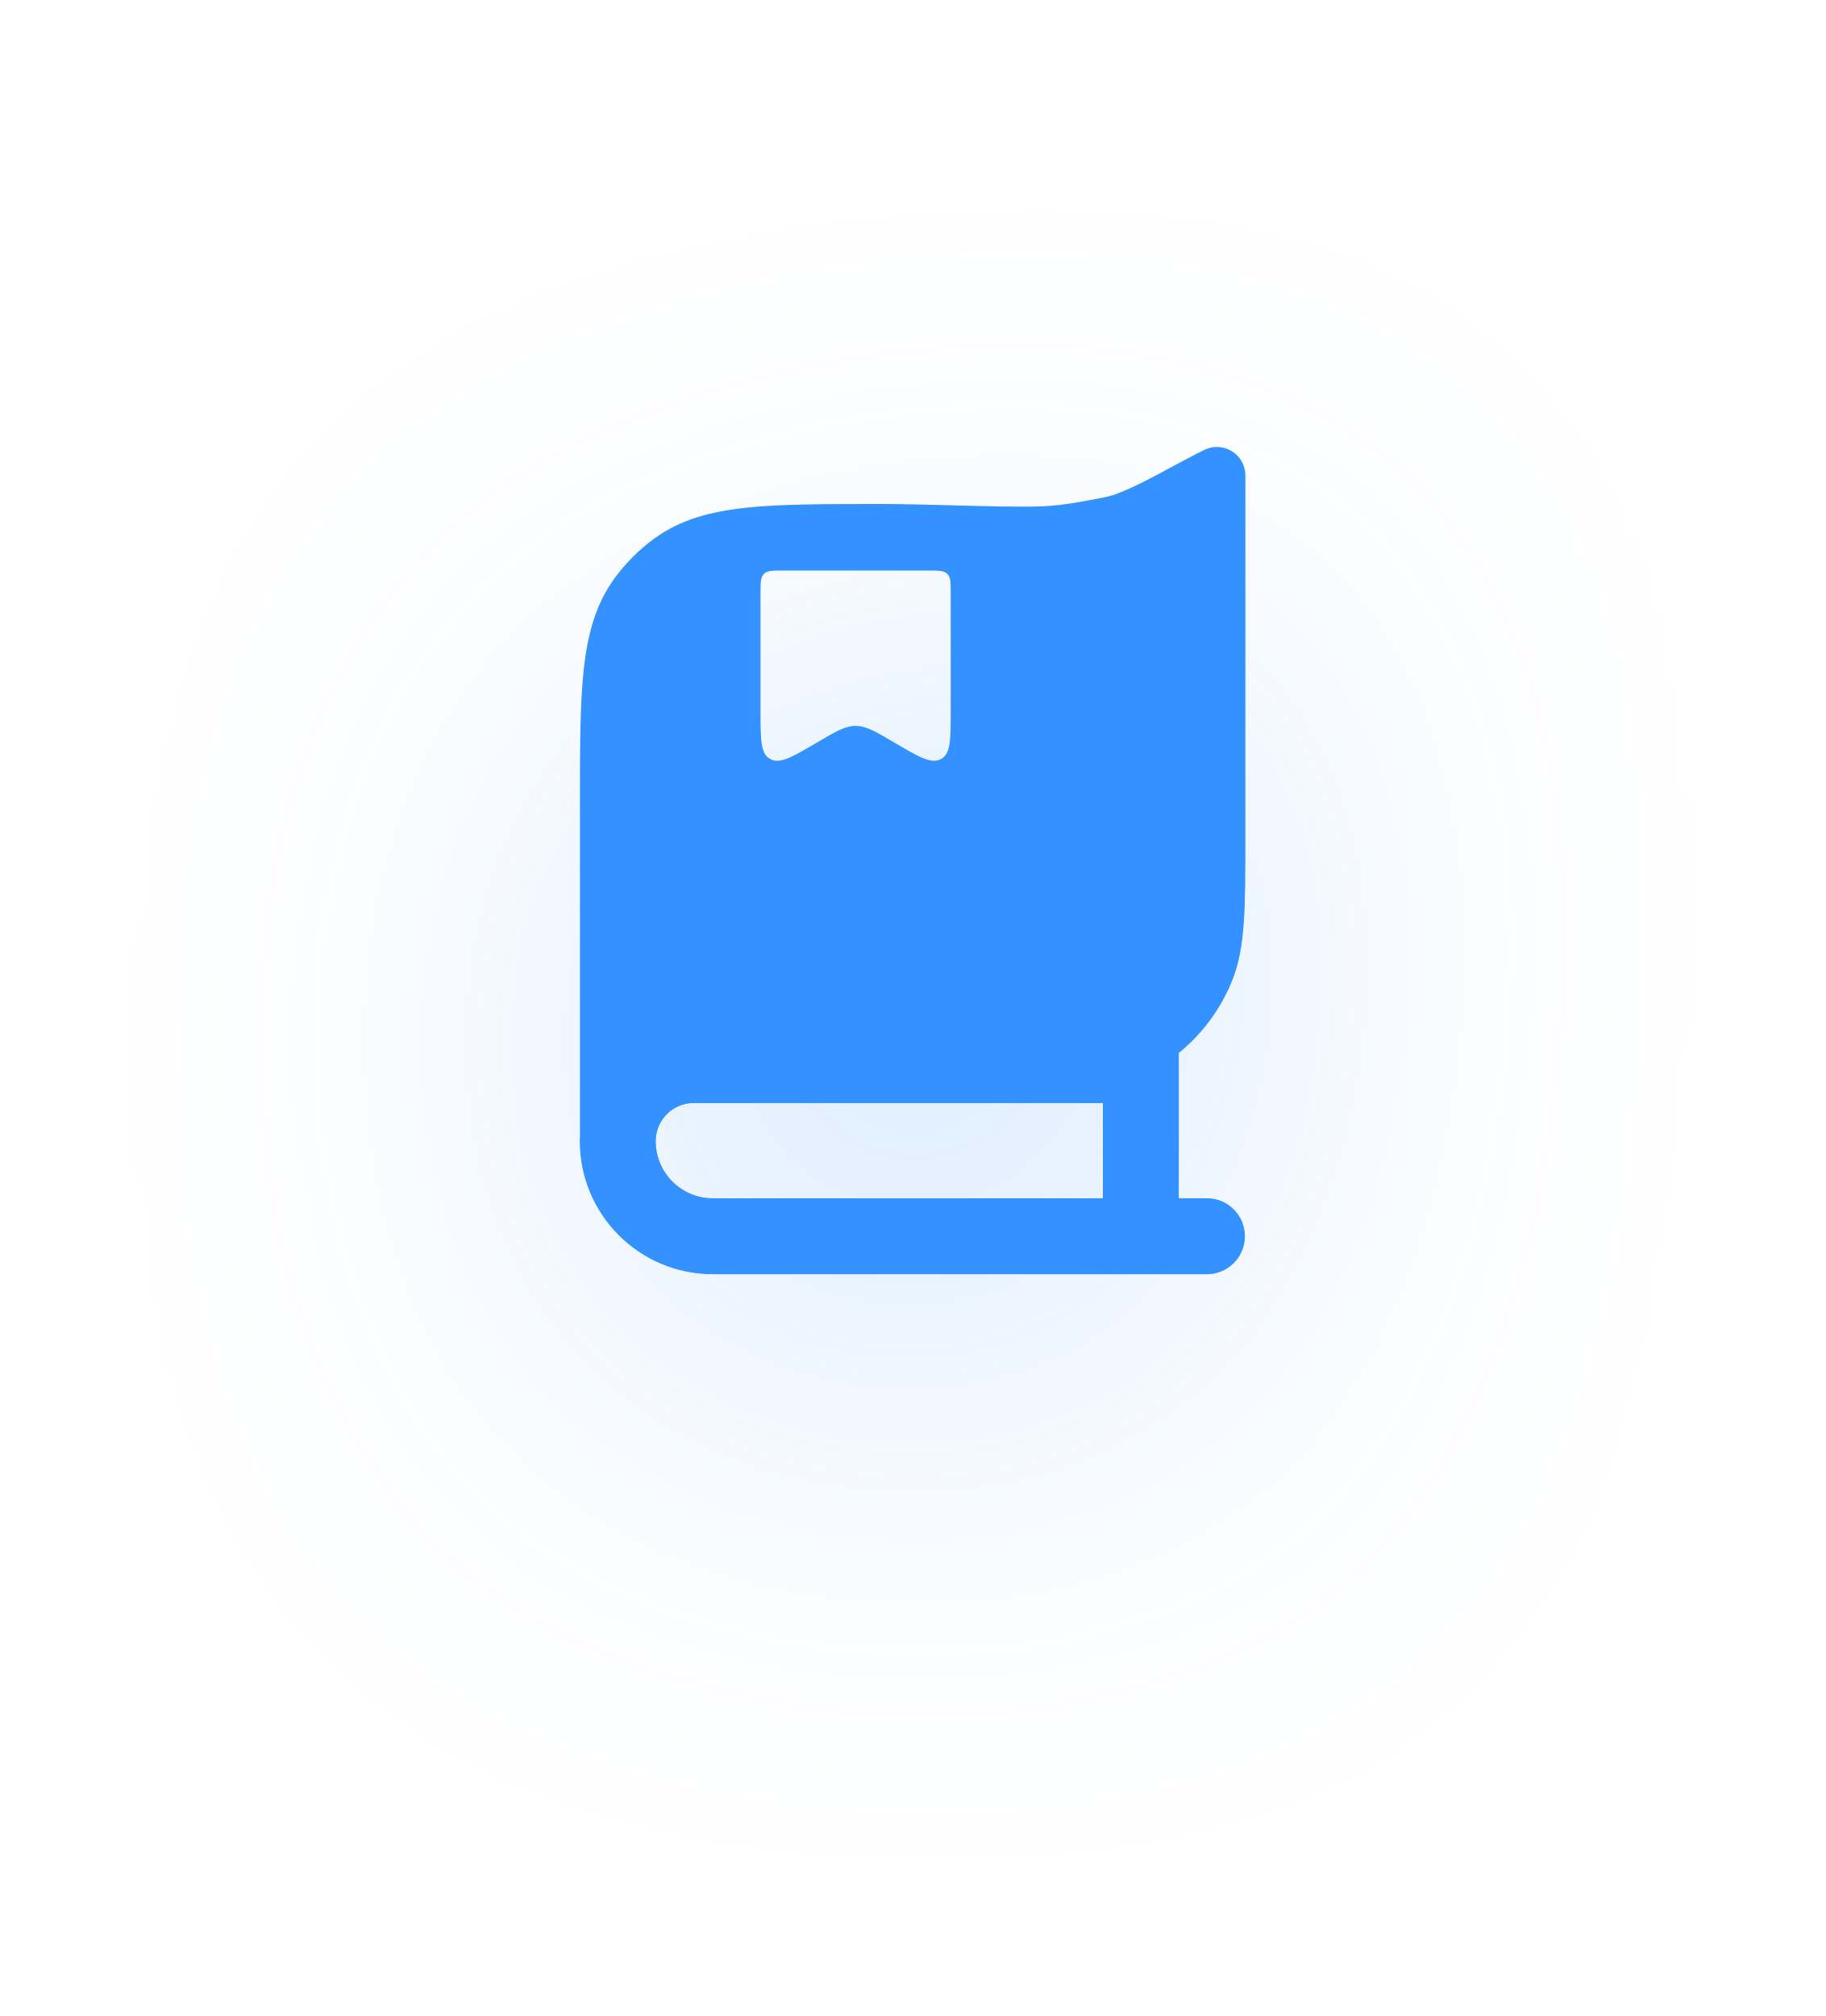
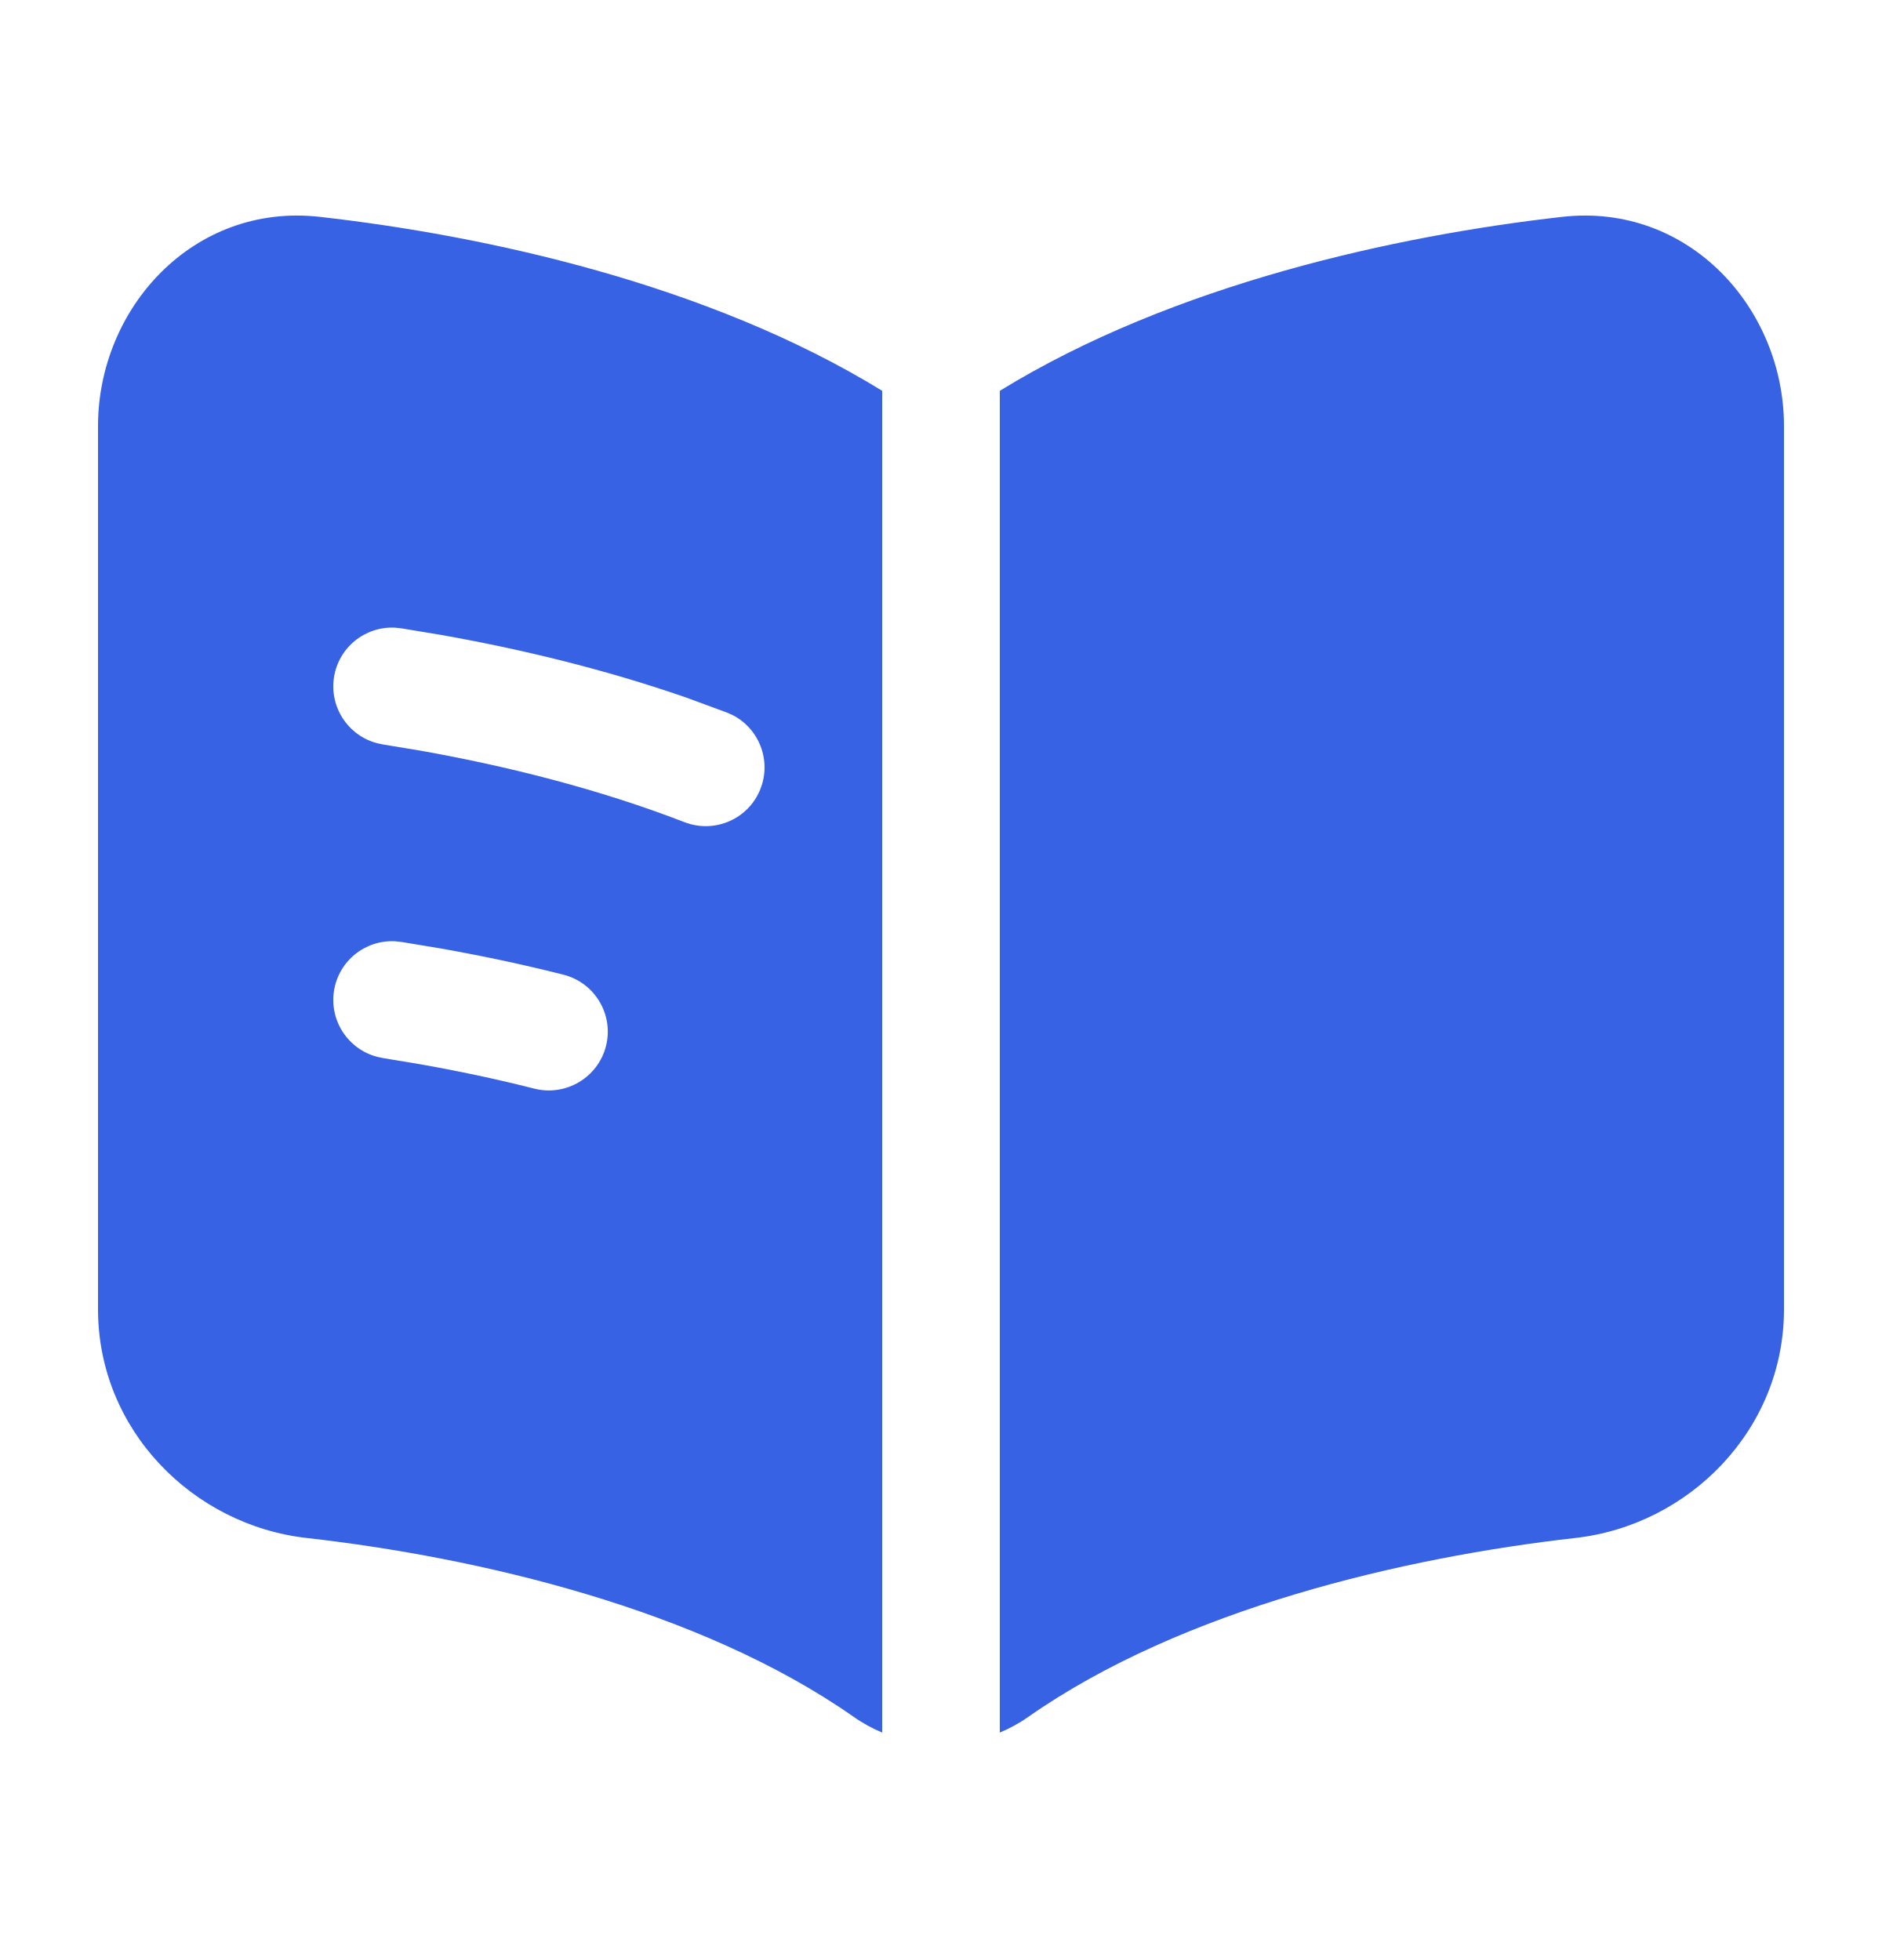
- <svg xmlns="http://www.w3.org/2000/svg" width="48" height="53" viewBox="0 0 48 53" fill="none">
-   <g filter="url(#filter0_d_8236_5254)">
-     <path fill-rule="evenodd" clip-rule="evenodd" d="M32.394 11.862C32.615 11.999 32.75 12.24 32.75 12.5V22.028C32.75 22.936 32.75 23.656 32.71 24.24C32.669 24.836 32.585 25.344 32.388 25.818C32.084 26.552 31.605 27.19 31 27.683V31.5H31.738C32.291 31.5 32.738 31.948 32.738 32.5C32.738 33.052 32.291 33.5 31.738 33.5H18.746C16.813 33.5 15.246 31.933 15.246 30C15.246 29.948 15.247 29.897 15.25 29.846V21.14C15.25 19.685 15.25 18.532 15.349 17.615C15.45 16.674 15.663 15.893 16.148 15.22C16.446 14.807 16.808 14.446 17.22 14.148C17.893 13.662 18.674 13.45 19.615 13.348C20.532 13.25 21.685 13.25 23.14 13.25H23.184C23.756 13.25 24.426 13.268 25.072 13.285C25.522 13.297 25.96 13.309 26.346 13.315C27.238 13.326 27.628 13.331 28.392 13.196C29.168 13.059 29.246 13.028 29.34 12.992L29.362 12.983C29.825 12.807 30.241 12.583 30.731 12.319C31.011 12.168 31.314 12.004 31.665 11.829C31.897 11.713 32.173 11.725 32.394 11.862ZM29 29V31.5H18.746C17.918 31.5 17.246 30.829 17.246 30C17.246 29.448 17.694 29 18.246 29H29ZM20 15.6V18.69C20 19.43 20 19.8 20.238 19.944C20.248 19.95 20.259 19.956 20.27 19.961C20.518 20.087 20.841 19.897 21.489 19.516C21.973 19.232 22.215 19.089 22.482 19.084C22.494 19.084 22.506 19.084 22.518 19.084C22.785 19.089 23.027 19.232 23.511 19.516C24.159 19.897 24.482 20.087 24.73 19.961C24.741 19.956 24.752 19.95 24.762 19.944C25 19.8 25 19.43 25 18.69V15.6C25 15.317 25 15.176 24.912 15.088C24.824 15 24.683 15 24.4 15H20.6C20.317 15 20.176 15 20.088 15.088C20 15.176 20 15.317 20 15.6Z" fill="#3392FF" />
-   </g>
-   <defs>
-     <filter id="filter0_d_8236_5254" x="0.246" y="0.75" width="47.504" height="51.75" filterUnits="userSpaceOnUse" color-interpolation-filters="sRGB">
-       <feFlood flood-opacity="0" result="BackgroundImageFix" />
-       <feColorMatrix in="SourceAlpha" type="matrix" values="0 0 0 0 0 0 0 0 0 0 0 0 0 0 0 0 0 0 127 0" result="hardAlpha" />
-       <feOffset dy="4" />
-       <feGaussianBlur stdDeviation="7.5" />
-       <feComposite in2="hardAlpha" operator="out" />
-       <feColorMatrix type="matrix" values="0 0 0 0 0.202 0 0 0 0 0.574 0 0 0 0 1 0 0 0 0.2 0" />
-       <feBlend mode="normal" in2="BackgroundImageFix" result="effect1_dropShadow_8236_5254" />
-       <feBlend mode="normal" in="SourceGraphic" in2="effect1_dropShadow_8236_5254" result="shape" />
-     </filter>
-   </defs>
+ <svg xmlns="http://www.w3.org/2000/svg" width="24" height="25" viewBox="0 0 24 25" fill="none">
+   <path d="M1.25 5.435C1.25 3.93 2.466 2.584 4.078 2.766C6.178 3.003 9.029 3.619 11.25 4.985V22.099C11.124 22.046 11.002 21.98 10.887 21.899C8.917 20.519 6.087 19.863 3.91 19.617C2.464 19.454 1.25 18.243 1.25 16.7V5.435ZM19.922 2.766C21.534 2.584 22.75 3.93 22.75 5.435V16.7C22.75 18.243 21.536 19.454 20.09 19.617C17.913 19.863 15.083 20.519 13.113 21.899C12.998 21.98 12.876 22.046 12.75 22.099V4.985C14.971 3.619 17.822 3.003 19.922 2.766ZM5.038 12.006C4.659 11.986 4.318 12.256 4.259 12.64C4.2 13.023 4.442 13.384 4.81 13.48L4.885 13.496L5.355 13.574C5.831 13.658 6.323 13.761 6.816 13.886C7.218 13.987 7.626 13.743 7.728 13.342C7.829 12.94 7.585 12.533 7.184 12.432C6.652 12.297 6.125 12.187 5.616 12.097L5.115 12.014L5.038 12.006ZM5.038 8.006C4.659 7.986 4.318 8.256 4.259 8.64C4.2 9.023 4.442 9.384 4.81 9.48L4.885 9.496L5.352 9.573C6.452 9.768 7.628 10.061 8.729 10.487C9.116 10.636 9.55 10.445 9.699 10.059C9.839 9.696 9.679 9.292 9.341 9.12L9.271 9.089L8.747 8.896C7.695 8.531 6.615 8.273 5.61 8.096L5.115 8.014L5.038 8.006Z" fill="#3762E4" />
</svg>
